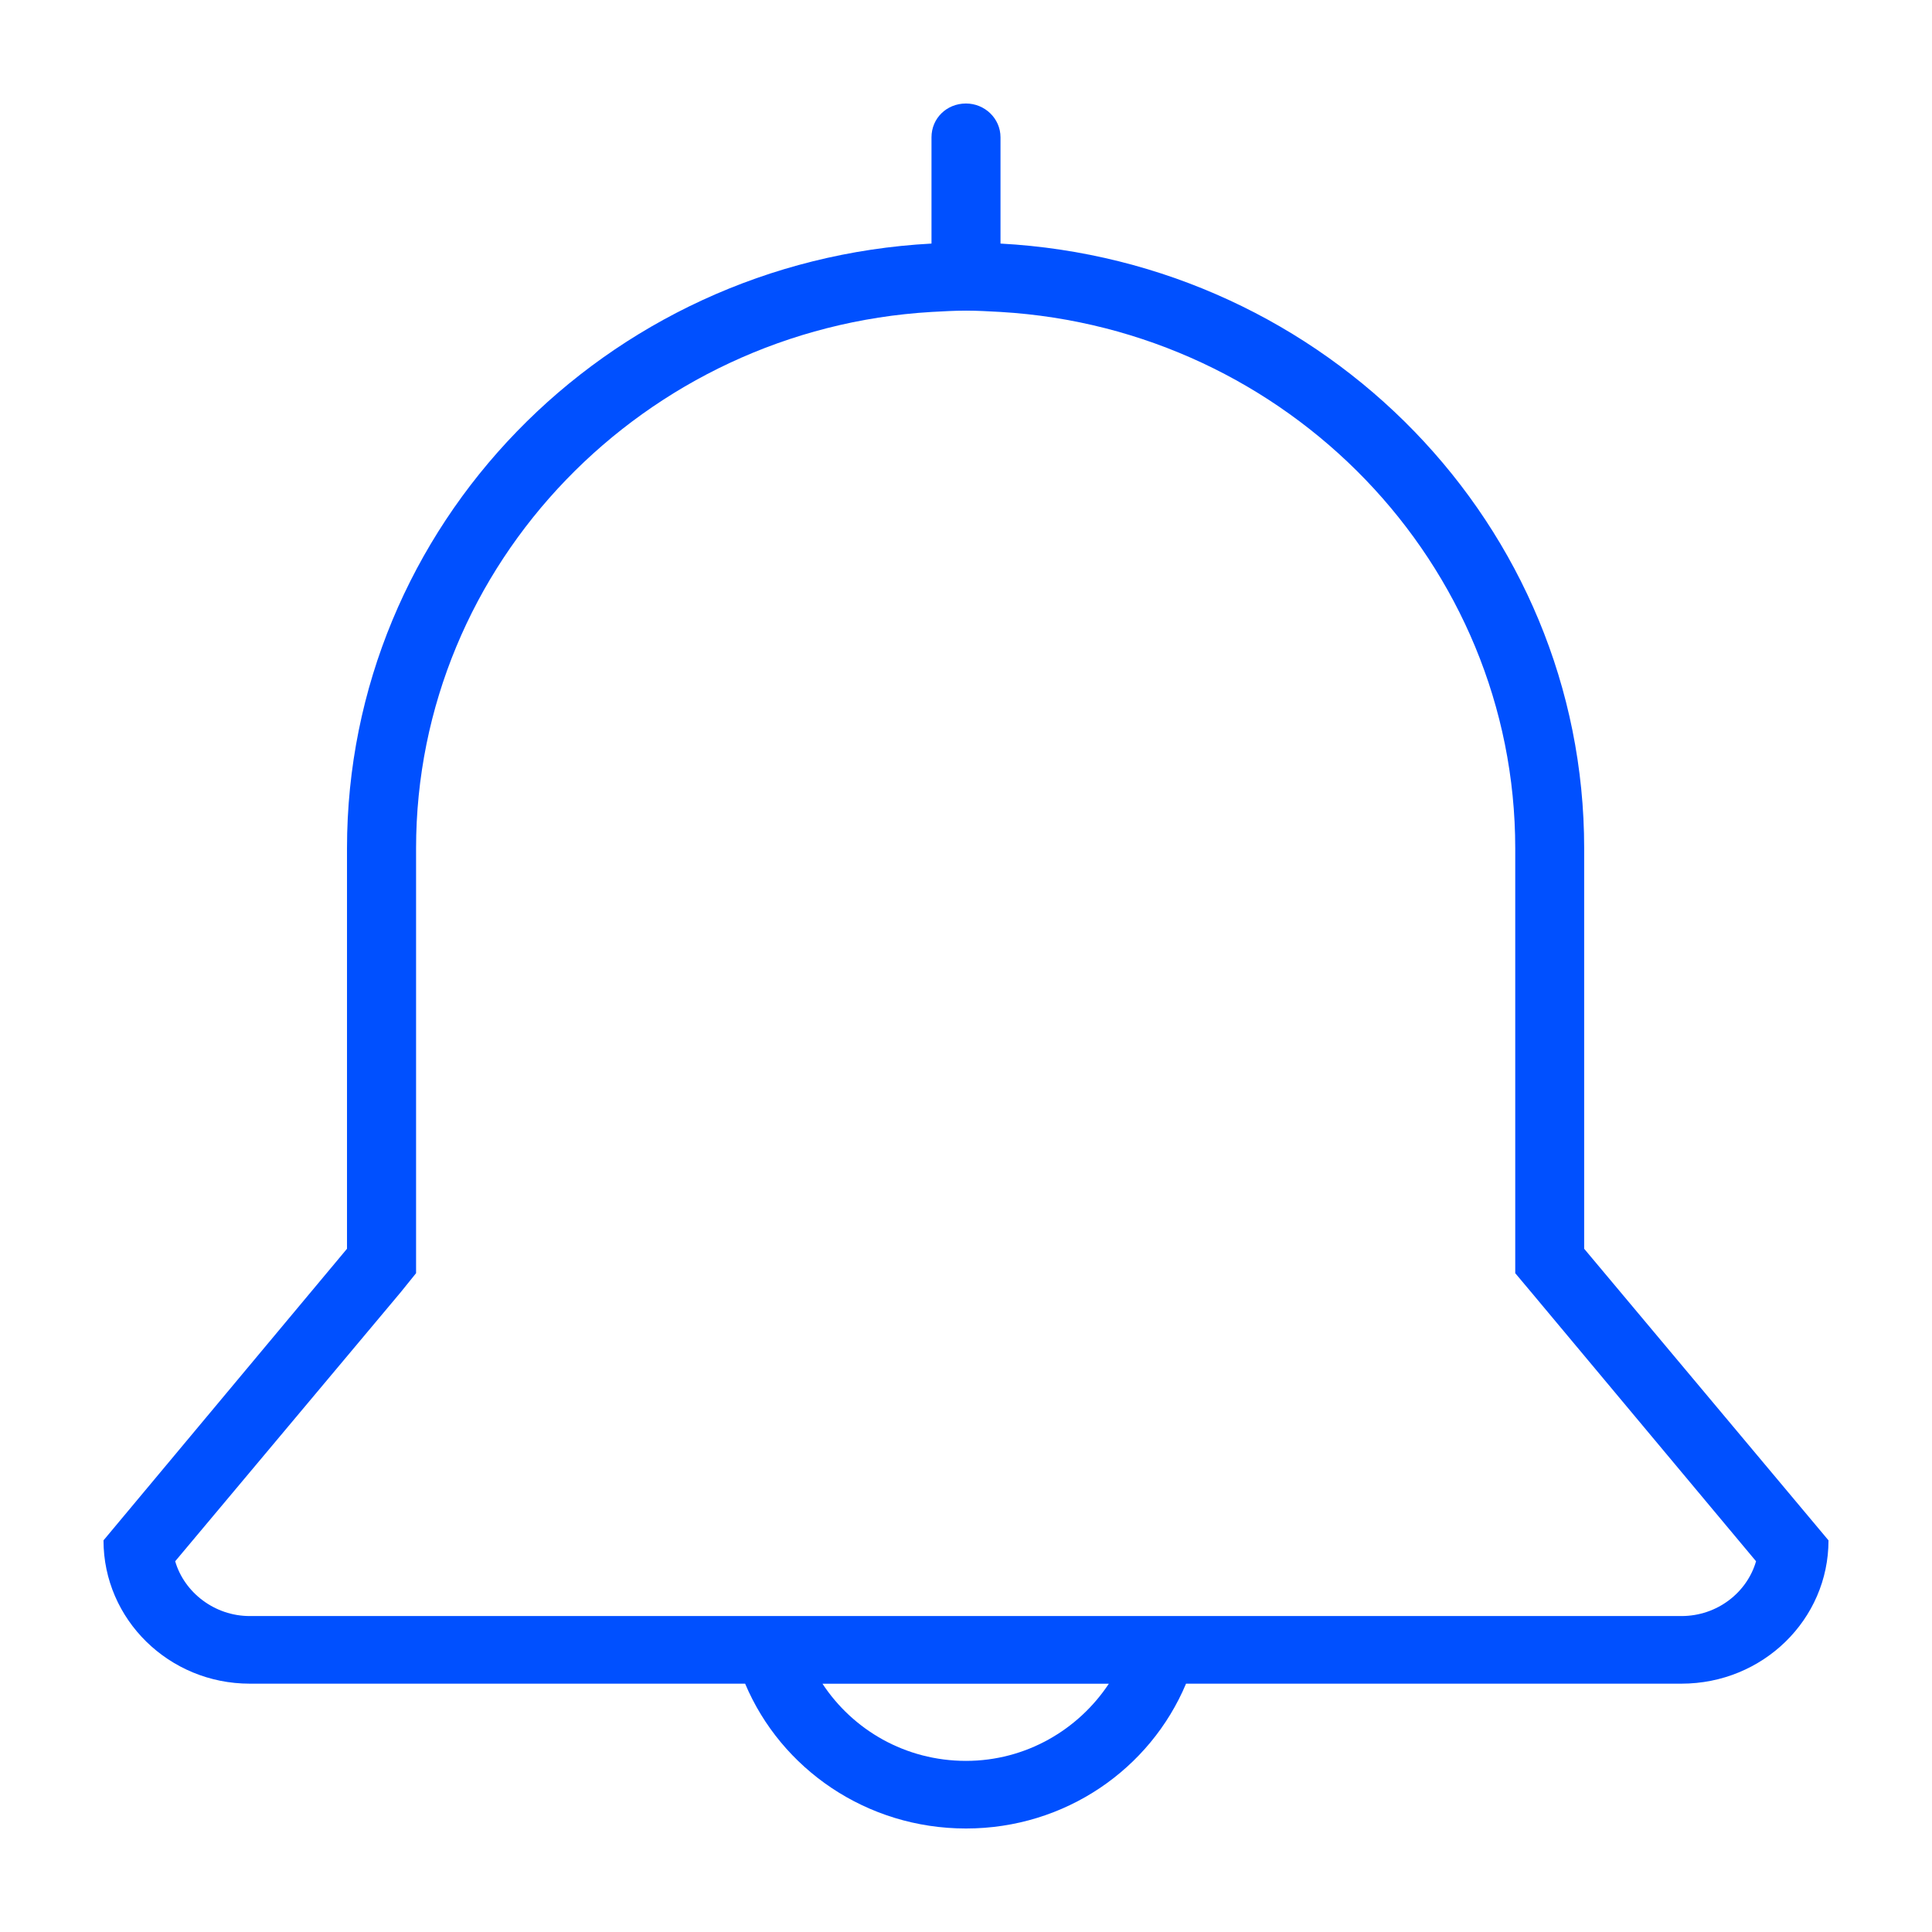
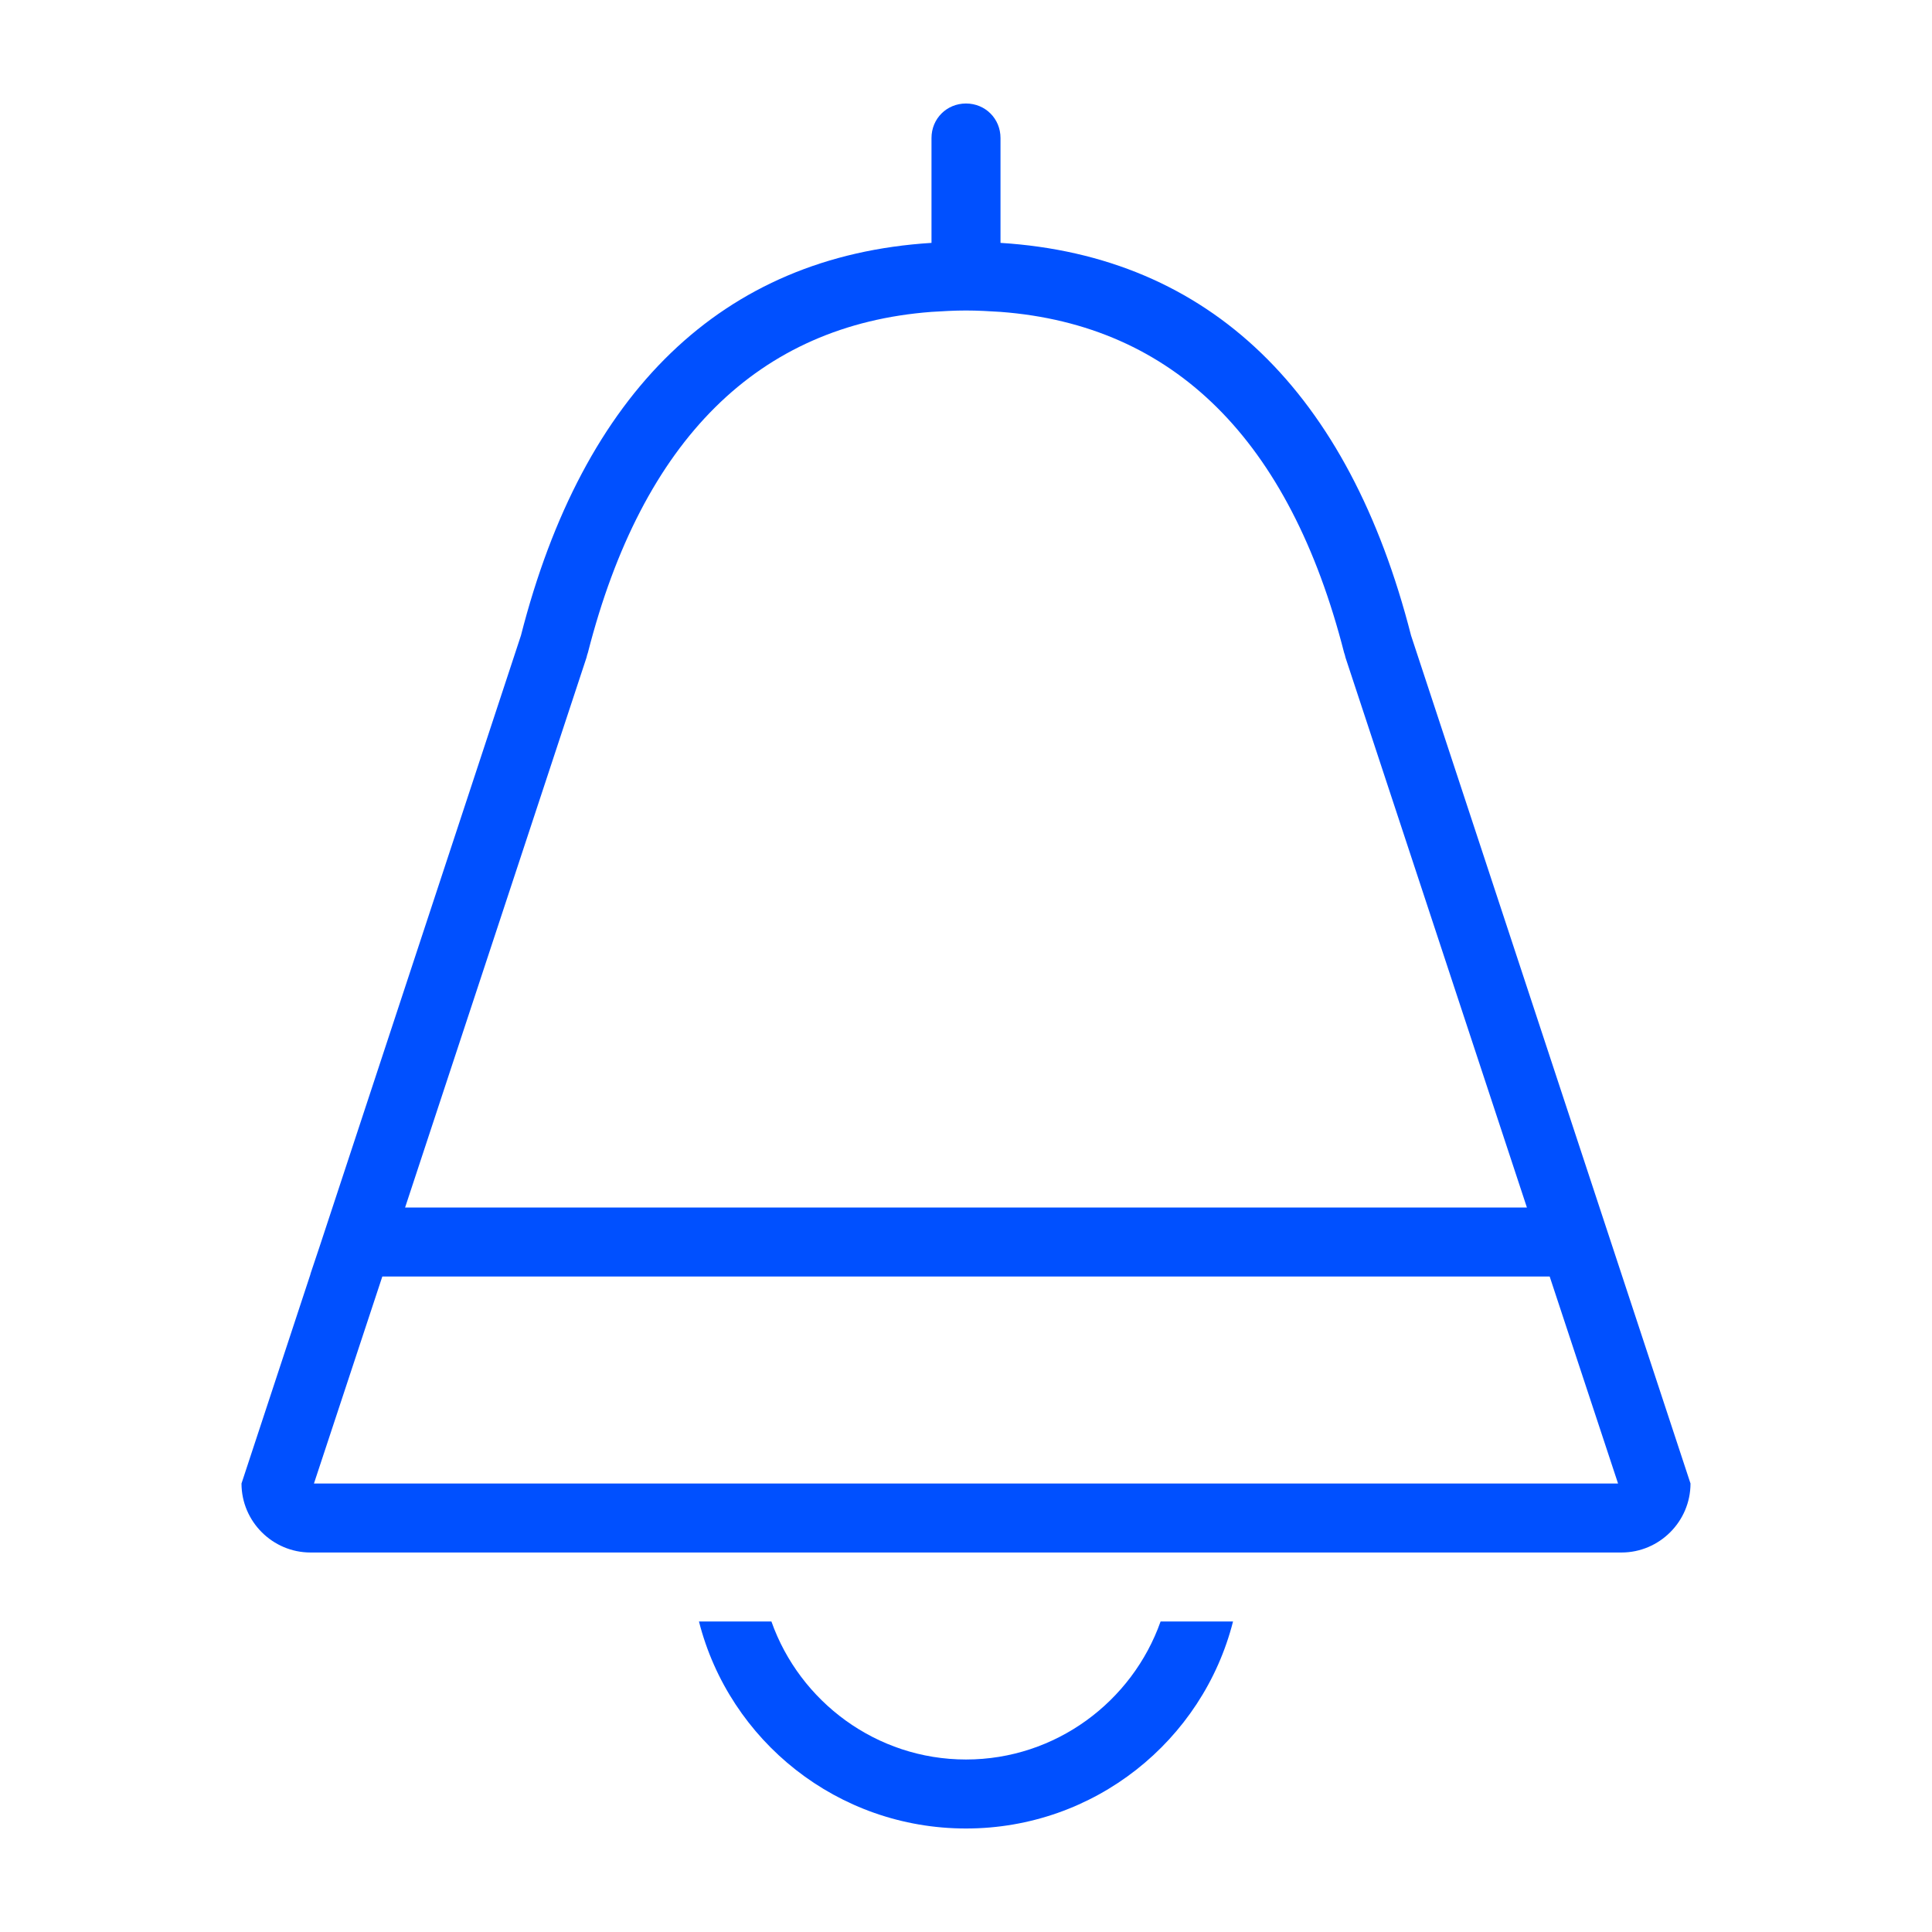
- <svg xmlns="http://www.w3.org/2000/svg" version="1.1" x="0px" y="0px" width="28px" height="28px" viewBox="-1.5 -1.5 28 28" style="enable-background:new -1.5 -1.5 28 28;" xml:space="preserve">
-   <defs>
- </defs>
-   <path style="fill:#0050FF;" d="M21.459,16.598v-5.804c0-4.676-3.74-8.51-8.459-8.764V0.49  C13,0.215,12.77,0,12.5,0C12.219,0,12,0.215,12,0.49v1.54  c-4.73,0.254-8.471,4.088-8.471,8.764v5.804L0,20.824  c0,1.146,0.949,2.077,2.119,2.077h7.18C9.82,24.137,11.059,25,12.5,25  c1.439,0,2.67-0.863,3.189-2.099h7.18C24.049,22.901,25,21.971,25,20.824  L21.459,16.598z M12.5,24.02c-0.881,0-1.641-0.451-2.08-1.118h4.15  C14.129,23.568,13.369,24.02,12.5,24.02z M22.869,21.921h-6.939h-1h-4.871h-1H2.119  c-0.51,0-0.949-0.343-1.08-0.794l3.27-3.901l0.221-0.274v-6.157  c0-4.127,3.311-7.529,7.471-7.774c0.17-0.009,0.33-0.019,0.5-0.019  s0.33,0.01,0.5,0.019c4.16,0.245,7.459,3.647,7.459,7.774v6.157l0.23,0.274  l3.26,3.901C23.82,21.578,23.389,21.921,22.869,21.921z" />
+ <svg xmlns="http://www.w3.org/2000/svg" version="1.1" id="레이어_1" x="0px" y="0px" width="28px" height="28px" viewBox="0 0 28 28" enable-background="new 0 0 28 28" xml:space="preserve">
+   <g>
+     <path fill="#0050FF" d="M20.45,9.21c-0.9-3.52-2.91-5.5-5.95-5.69V2c0-0.28-0.22-0.5-0.5-0.5S13.5,1.72,13.5,2v1.52   C10.46,3.71,8.45,5.69,7.55,9.21c-0.02,0.059-1.729,5.246-2.92,8.862L4.5,18.46v0.005c-0.574,1.743-1,3.035-1,3.035   c0,0.55,0.45,1,1,1h19c0.55,0,1-0.45,1-1C24.5,21.5,20.48,9.3,20.45,9.21z M8.5,9.53l0.01-0.04l0.01-0.03   c0.79-3.09,2.471-4.75,4.98-4.94C13.66,4.51,13.83,4.5,14,4.5s0.34,0.01,0.5,0.02c2.51,0.19,4.19,1.851,4.98,4.94l0.01,0.03   l0.01,0.04c0.033,0.099,1.475,4.47,2.629,7.97H5.871C7.025,14,8.467,9.629,8.5,9.53z M4.55,21.5c0.173-0.521,0.543-1.643,0.991-3   h16.918c0.448,1.357,0.818,2.479,0.991,3H4.55z" />
+     <path fill="#0050FF" d="M14,25.5c-1.3,0-2.41-0.84-2.82-2h-1.05c0.44,1.73,2.01,3,3.87,3s3.43-1.27,3.87-3h-1.05   C16.41,24.66,15.3,25.5,14,25.5z" />
+   </g>
</svg>
